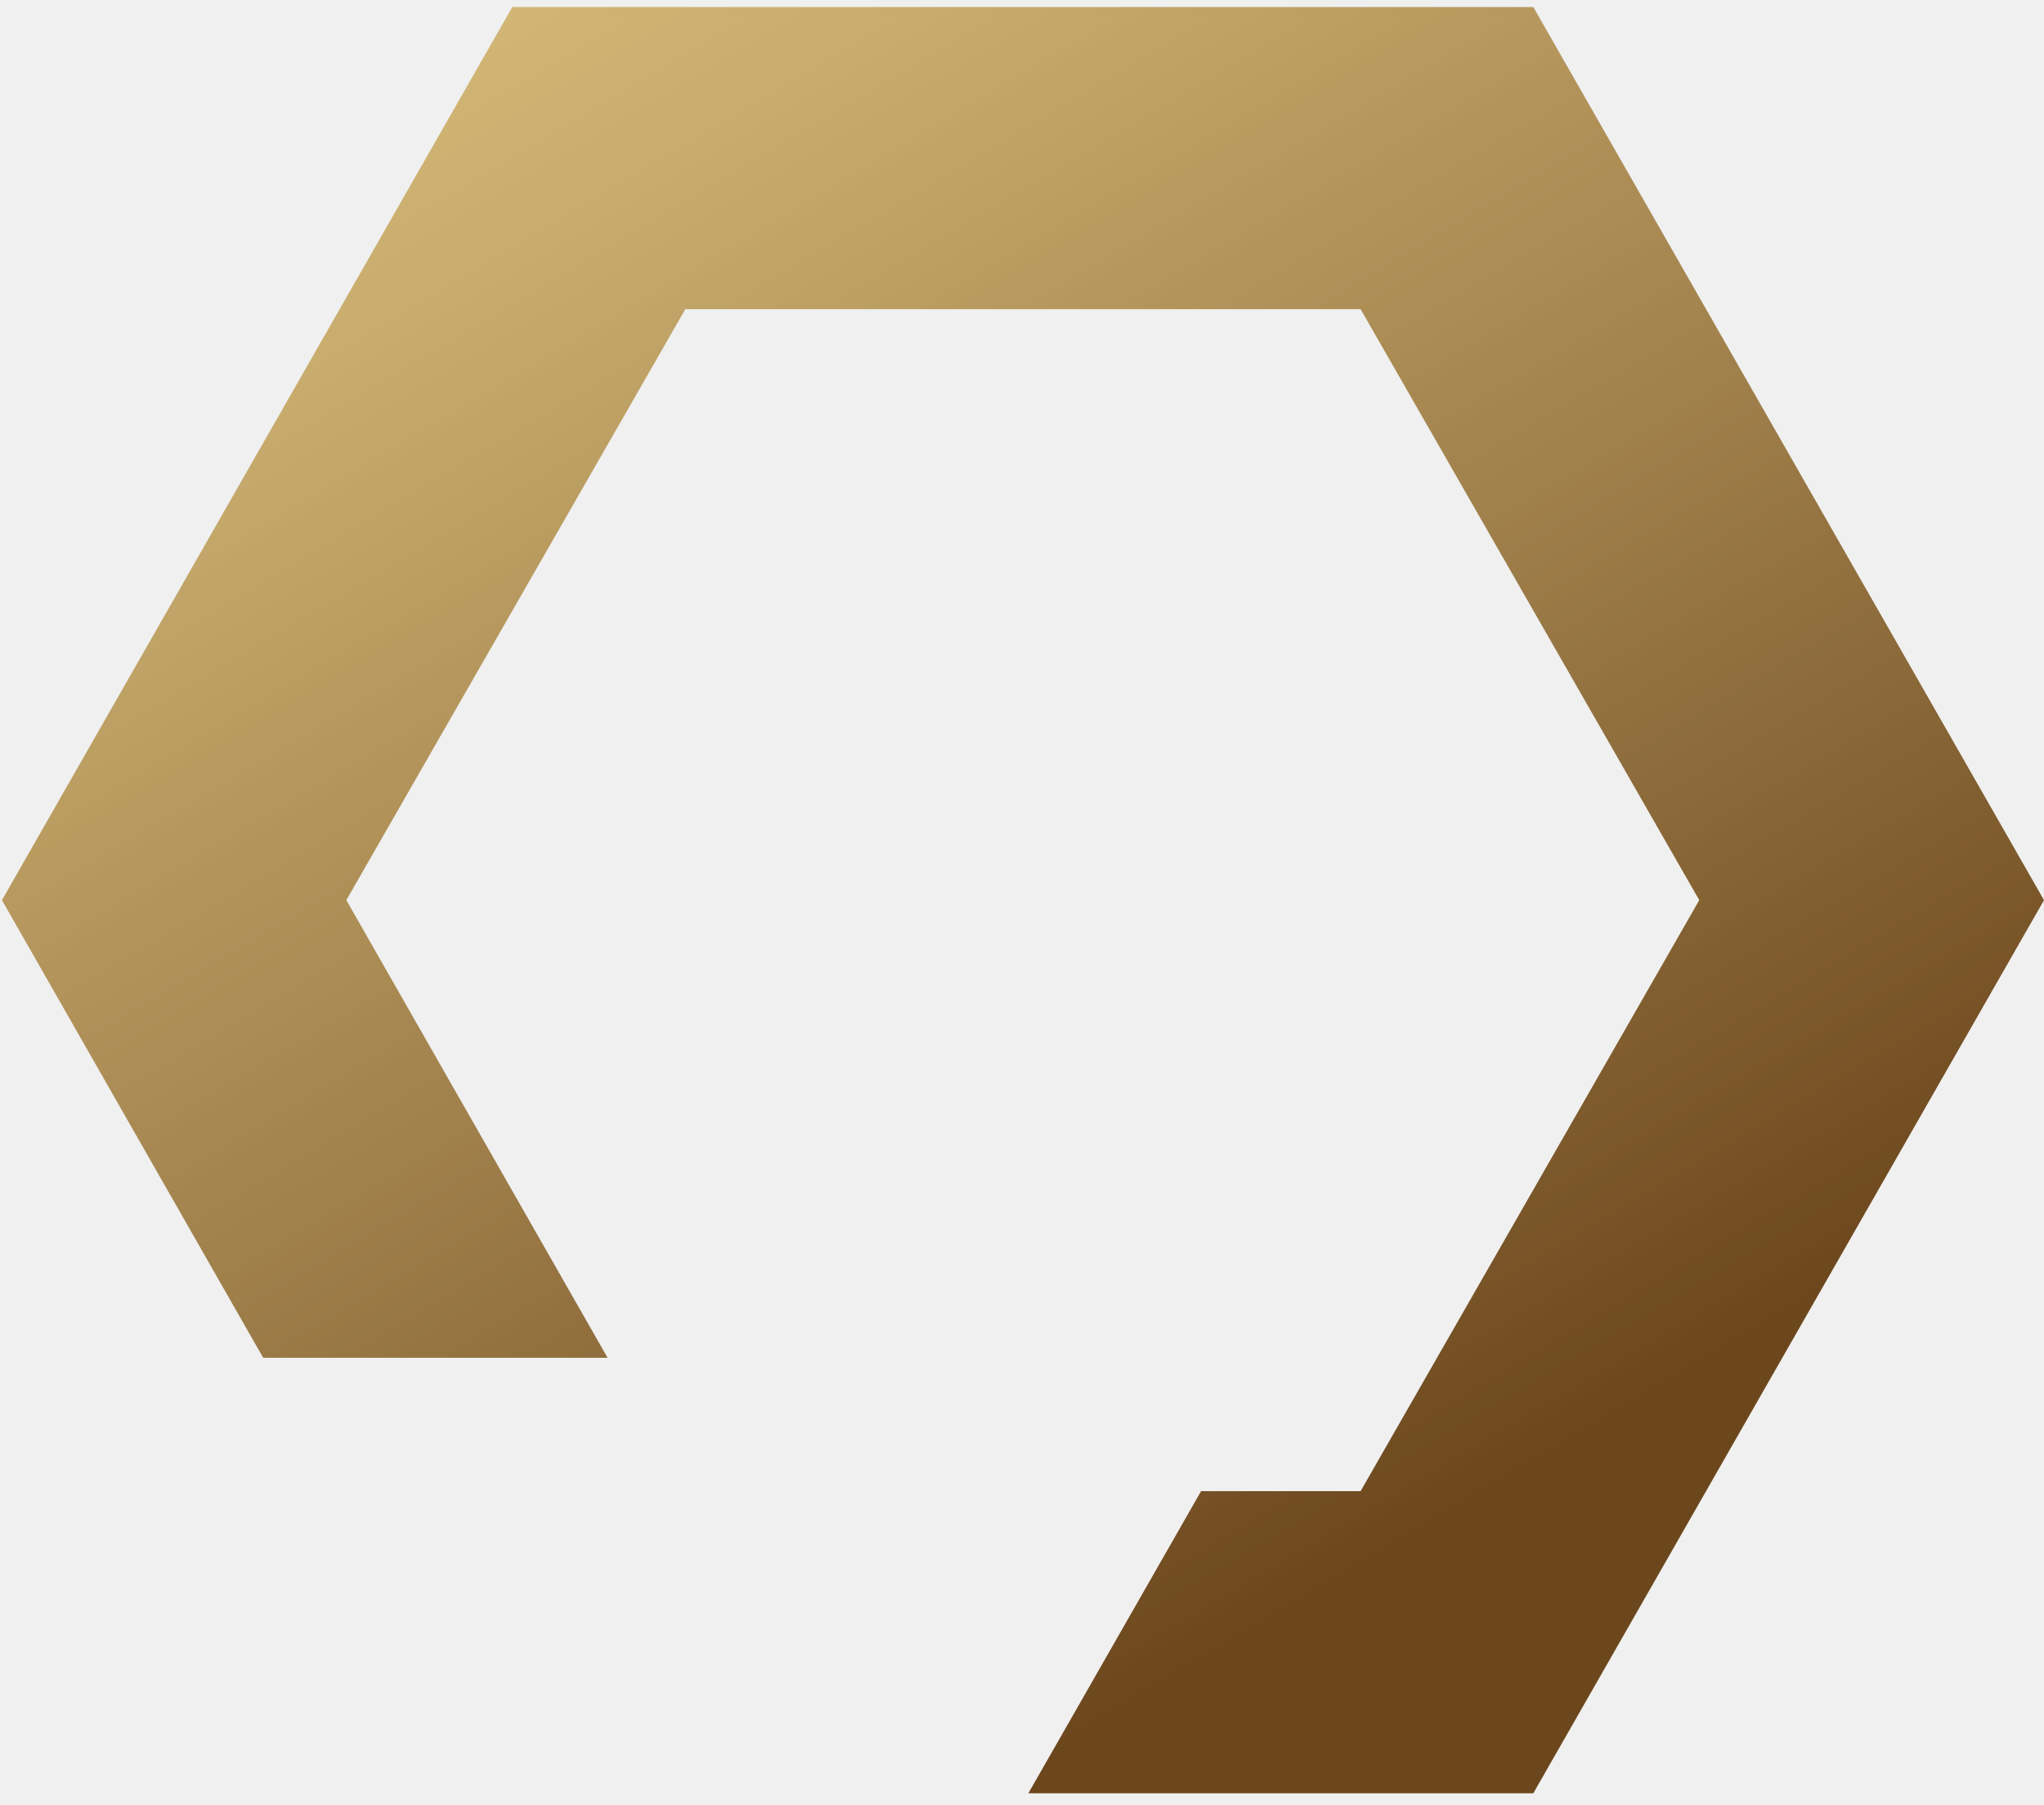
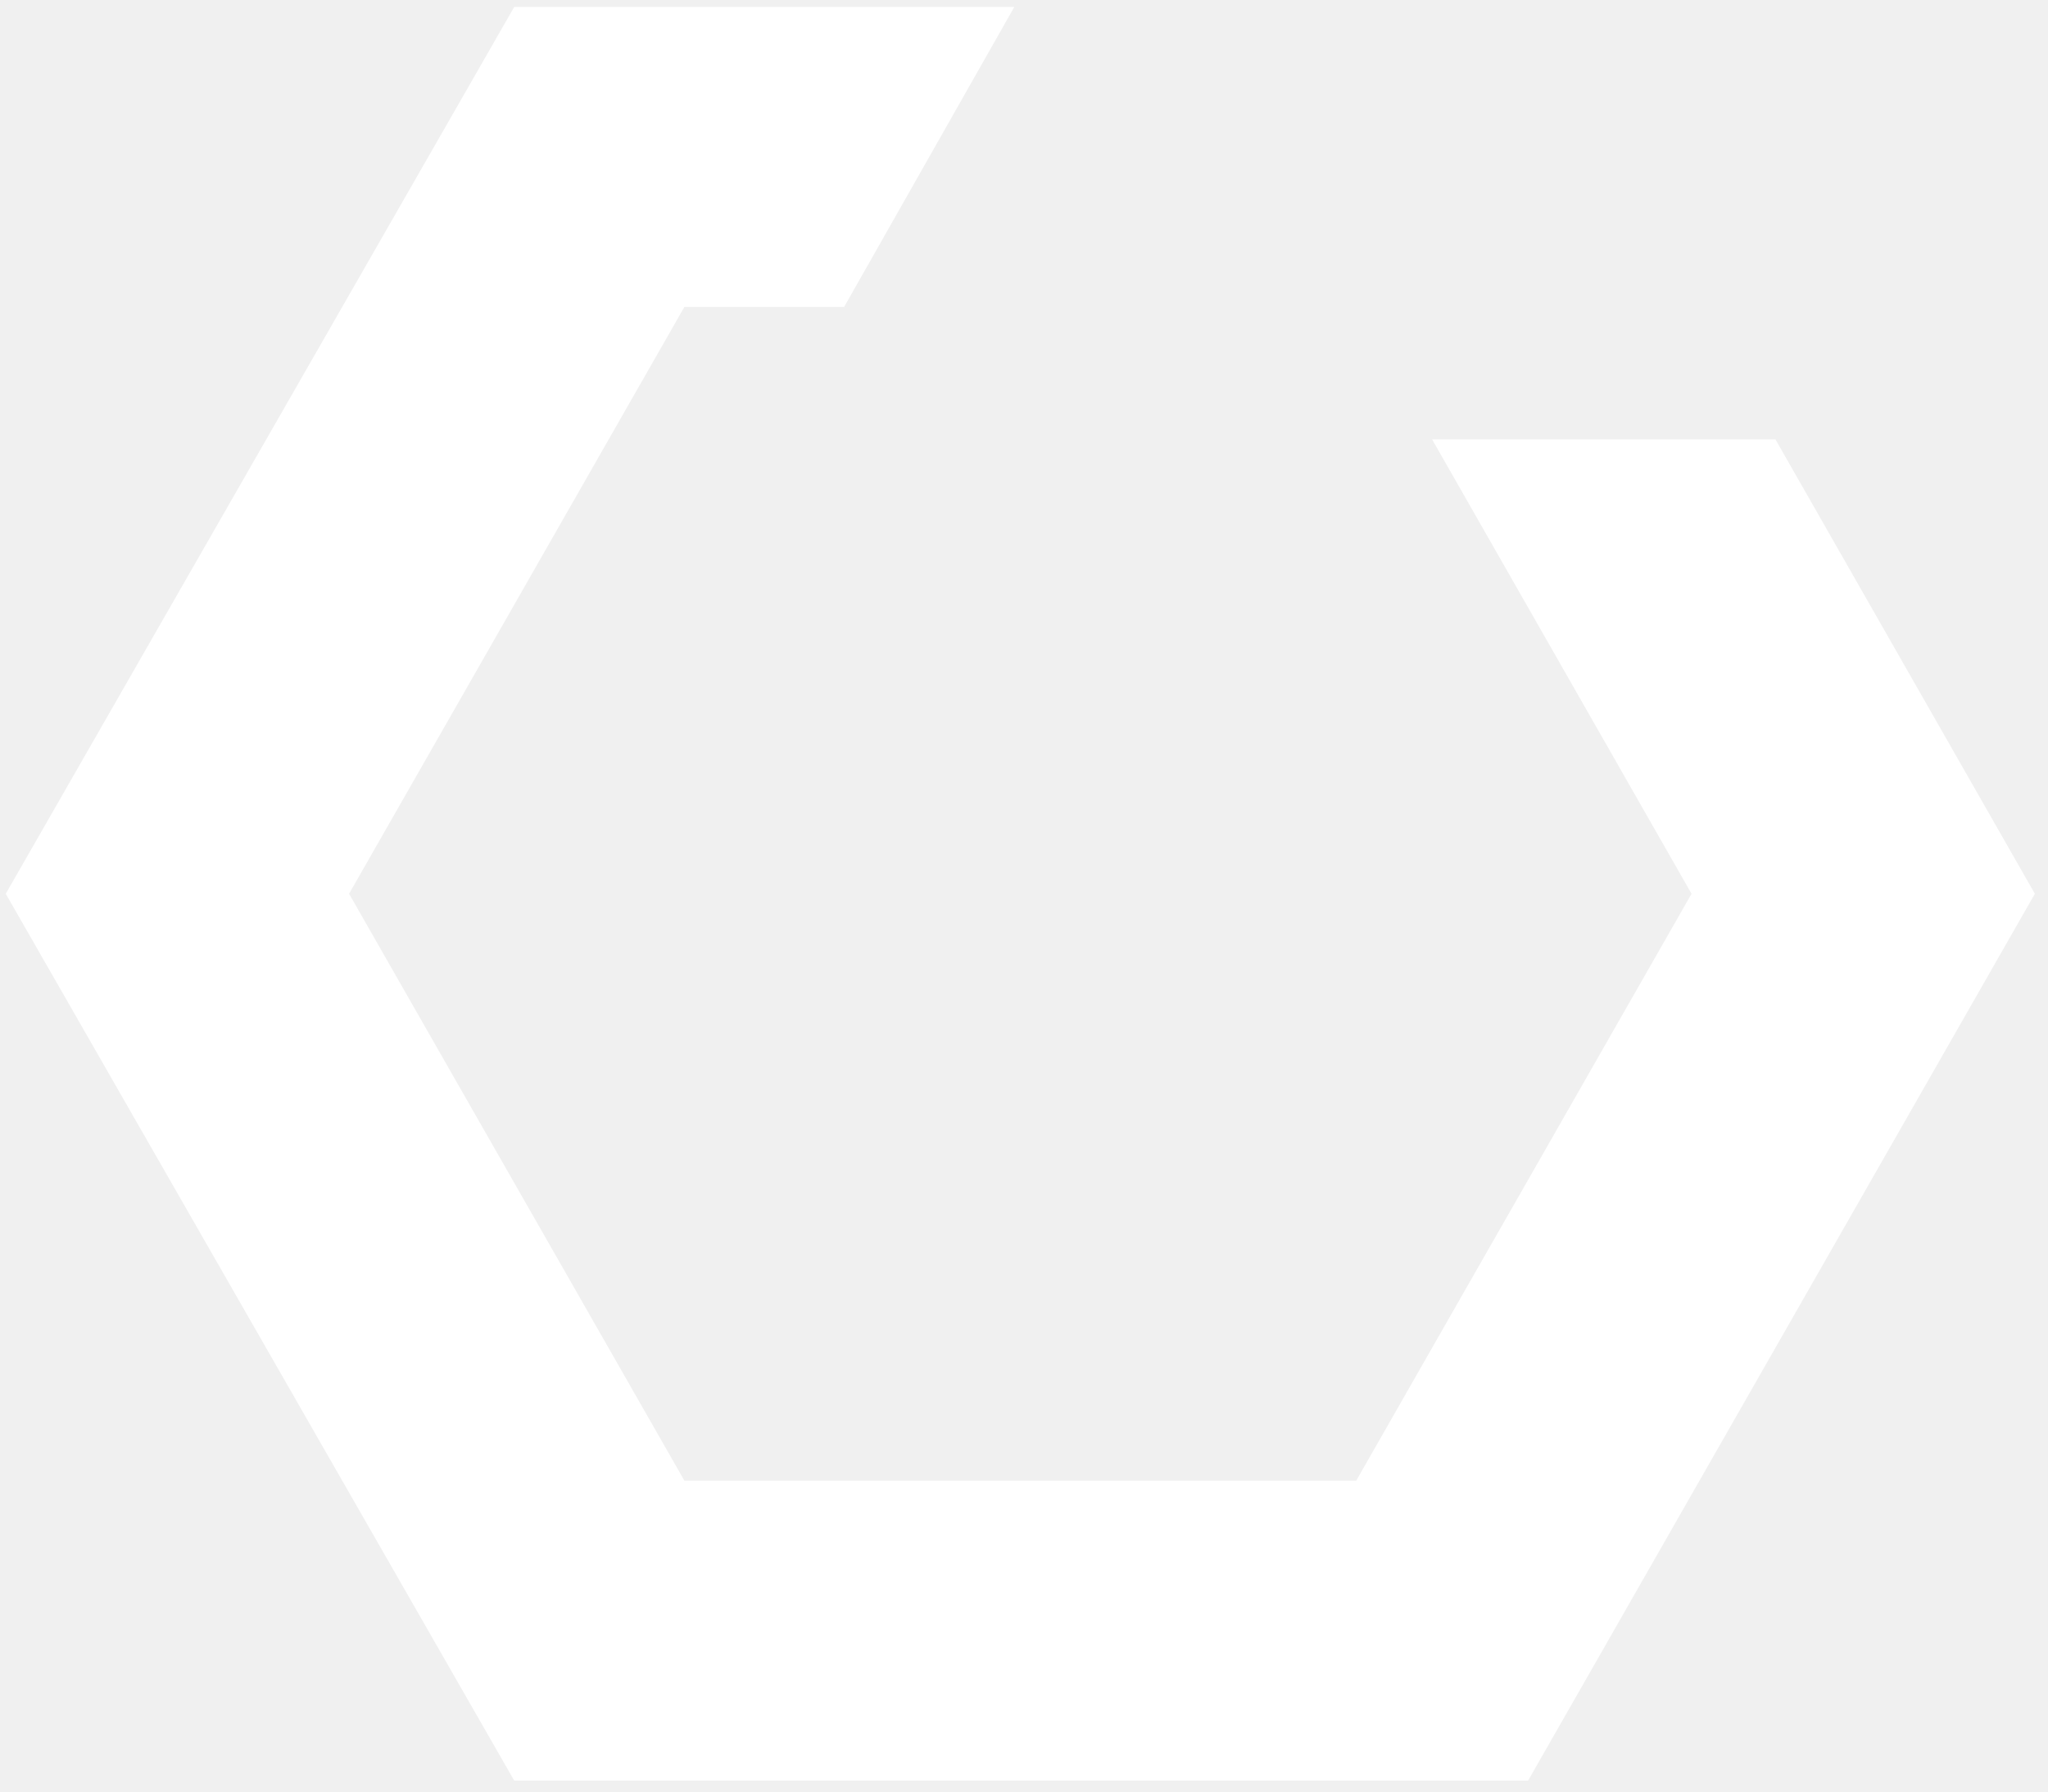
- <svg xmlns="http://www.w3.org/2000/svg" width="111" height="98" viewBox="0 0 111 98" fill="none">
-   <path d="M27.82 0.382L0.105 48.89L14.293 73.746H32.995L18.808 48.89L37.217 16.792H73.888L92.279 48.89L73.888 80.988H65.225L55.846 97.398H83.267L111 48.89L83.267 0.382H27.82Z" fill="url(#paint0_linear_3427_5022)" />
-   <defs>
-     <linearGradient id="paint0_linear_3427_5022" x1="130.908" y1="85.659" x2="59.151" y2="-34.826" gradientUnits="userSpaceOnUse">
-       <stop stop-color="#6C471D" />
-       <stop offset="0.125" stop-color="#6C471D" />
-       <stop offset="0.188" stop-color="#6C471D" />
-       <stop offset="0.203" stop-color="#6C471D" />
-       <stop offset="0.211" stop-color="#6C471D" />
-       <stop offset="0.215" stop-color="#6D481E" />
-       <stop offset="0.219" stop-color="#6E491F" />
-       <stop offset="0.223" stop-color="#6E491F" />
-       <stop offset="0.227" stop-color="#6F4A20" />
-       <stop offset="0.23" stop-color="#704B20" />
-       <stop offset="0.234" stop-color="#704B21" />
-       <stop offset="0.238" stop-color="#714C21" />
-       <stop offset="0.242" stop-color="#714D22" />
-       <stop offset="0.246" stop-color="#724D22" />
-       <stop offset="0.25" stop-color="#734E23" />
-       <stop offset="0.254" stop-color="#734F23" />
-       <stop offset="0.258" stop-color="#744F24" />
-       <stop offset="0.262" stop-color="#755025" />
-       <stop offset="0.266" stop-color="#755125" />
-       <stop offset="0.27" stop-color="#765226" />
-       <stop offset="0.273" stop-color="#765226" />
-       <stop offset="0.277" stop-color="#775327" />
-       <stop offset="0.281" stop-color="#785427" />
-       <stop offset="0.285" stop-color="#785428" />
-       <stop offset="0.289" stop-color="#795528" />
-       <stop offset="0.293" stop-color="#795629" />
-       <stop offset="0.297" stop-color="#7A5629" />
-       <stop offset="0.301" stop-color="#7B572A" />
-       <stop offset="0.305" stop-color="#7B582B" />
-       <stop offset="0.309" stop-color="#7C582B" />
-       <stop offset="0.312" stop-color="#7D592C" />
-       <stop offset="0.316" stop-color="#7D5A2C" />
-       <stop offset="0.32" stop-color="#7E5A2D" />
-       <stop offset="0.324" stop-color="#7E5B2D" />
-       <stop offset="0.328" stop-color="#7F5C2E" />
-       <stop offset="0.332" stop-color="#805C2E" />
-       <stop offset="0.336" stop-color="#805D2F" />
-       <stop offset="0.34" stop-color="#815E2F" />
-       <stop offset="0.344" stop-color="#815E30" />
-       <stop offset="0.348" stop-color="#825F31" />
-       <stop offset="0.352" stop-color="#836031" />
-       <stop offset="0.355" stop-color="#836132" />
-       <stop offset="0.359" stop-color="#846132" />
-       <stop offset="0.363" stop-color="#856233" />
-       <stop offset="0.367" stop-color="#856333" />
-       <stop offset="0.371" stop-color="#866334" />
-       <stop offset="0.375" stop-color="#866434" />
-       <stop offset="0.379" stop-color="#876535" />
-       <stop offset="0.383" stop-color="#886535" />
-       <stop offset="0.387" stop-color="#886636" />
-       <stop offset="0.391" stop-color="#896737" />
-       <stop offset="0.395" stop-color="#8A6737" />
-       <stop offset="0.398" stop-color="#8A6838" />
-       <stop offset="0.402" stop-color="#8B6938" />
-       <stop offset="0.406" stop-color="#8B6939" />
-       <stop offset="0.41" stop-color="#8C6A39" />
-       <stop offset="0.414" stop-color="#8D6B3A" />
-       <stop offset="0.418" stop-color="#8D6B3A" />
-       <stop offset="0.422" stop-color="#8E6C3B" />
-       <stop offset="0.426" stop-color="#8E6D3C" />
-       <stop offset="0.43" stop-color="#8F6D3C" />
-       <stop offset="0.434" stop-color="#906E3D" />
-       <stop offset="0.438" stop-color="#906F3D" />
-       <stop offset="0.441" stop-color="#91703E" />
-       <stop offset="0.445" stop-color="#92703E" />
-       <stop offset="0.449" stop-color="#92713F" />
-       <stop offset="0.453" stop-color="#93723F" />
-       <stop offset="0.457" stop-color="#937240" />
-       <stop offset="0.461" stop-color="#947340" />
-       <stop offset="0.465" stop-color="#957441" />
-       <stop offset="0.469" stop-color="#957442" />
-       <stop offset="0.473" stop-color="#967542" />
-       <stop offset="0.477" stop-color="#967643" />
-       <stop offset="0.48" stop-color="#977643" />
-       <stop offset="0.484" stop-color="#987744" />
-       <stop offset="0.488" stop-color="#987844" />
-       <stop offset="0.492" stop-color="#997845" />
-       <stop offset="0.496" stop-color="#9A7945" />
-       <stop offset="0.5" stop-color="#9A7A46" />
-       <stop offset="0.504" stop-color="#9B7A46" />
-       <stop offset="0.508" stop-color="#9B7B47" />
-       <stop offset="0.512" stop-color="#9C7C48" />
-       <stop offset="0.516" stop-color="#9D7C48" />
-       <stop offset="0.52" stop-color="#9D7D49" />
-       <stop offset="0.523" stop-color="#9E7E49" />
-       <stop offset="0.527" stop-color="#9F7E4A" />
-       <stop offset="0.531" stop-color="#9F7F4A" />
-       <stop offset="0.535" stop-color="#A0804B" />
-       <stop offset="0.539" stop-color="#A0804B" />
-       <stop offset="0.543" stop-color="#A1814C" />
-       <stop offset="0.547" stop-color="#A1824C" />
-       <stop offset="0.551" stop-color="#A2824D" />
-       <stop offset="0.555" stop-color="#A3834D" />
-       <stop offset="0.559" stop-color="#A3844E" />
-       <stop offset="0.562" stop-color="#A4844E" />
-       <stop offset="0.566" stop-color="#A4854F" />
-       <stop offset="0.57" stop-color="#A5854F" />
-       <stop offset="0.574" stop-color="#A58650" />
-       <stop offset="0.578" stop-color="#A68750" />
-       <stop offset="0.582" stop-color="#A78751" />
-       <stop offset="0.586" stop-color="#A78851" />
-       <stop offset="0.59" stop-color="#A88852" />
-       <stop offset="0.594" stop-color="#A88952" />
-       <stop offset="0.598" stop-color="#A98A53" />
-       <stop offset="0.602" stop-color="#A98A53" />
-       <stop offset="0.605" stop-color="#AA8B54" />
-       <stop offset="0.609" stop-color="#AA8C54" />
-       <stop offset="0.613" stop-color="#AB8C54" />
-       <stop offset="0.617" stop-color="#AC8D55" />
-       <stop offset="0.621" stop-color="#AC8D55" />
-       <stop offset="0.625" stop-color="#AD8E56" />
-       <stop offset="0.629" stop-color="#AD8F56" />
-       <stop offset="0.633" stop-color="#AE8F57" />
-       <stop offset="0.637" stop-color="#AE9057" />
-       <stop offset="0.641" stop-color="#AF9058" />
-       <stop offset="0.645" stop-color="#AF9158" />
-       <stop offset="0.648" stop-color="#B09259" />
-       <stop offset="0.652" stop-color="#B19259" />
-       <stop offset="0.656" stop-color="#B1935A" />
-       <stop offset="0.66" stop-color="#B2935A" />
-       <stop offset="0.664" stop-color="#B2945B" />
-       <stop offset="0.668" stop-color="#B3955B" />
-       <stop offset="0.672" stop-color="#B3955C" />
-       <stop offset="0.676" stop-color="#B4965C" />
-       <stop offset="0.68" stop-color="#B5975D" />
-       <stop offset="0.684" stop-color="#B5975D" />
-       <stop offset="0.688" stop-color="#B6985E" />
-       <stop offset="0.691" stop-color="#B6985E" />
-       <stop offset="0.695" stop-color="#B7995F" />
-       <stop offset="0.699" stop-color="#B79A5F" />
-       <stop offset="0.703" stop-color="#B89A60" />
-       <stop offset="0.707" stop-color="#B89B60" />
-       <stop offset="0.711" stop-color="#B99B60" />
-       <stop offset="0.715" stop-color="#BA9C61" />
-       <stop offset="0.719" stop-color="#BA9D61" />
-       <stop offset="0.723" stop-color="#BB9D62" />
-       <stop offset="0.727" stop-color="#BB9E62" />
-       <stop offset="0.73" stop-color="#BC9F63" />
-       <stop offset="0.734" stop-color="#BC9F63" />
-       <stop offset="0.738" stop-color="#BDA064" />
-       <stop offset="0.742" stop-color="#BEA064" />
-       <stop offset="0.746" stop-color="#BEA165" />
-       <stop offset="0.75" stop-color="#BFA265" />
-       <stop offset="0.754" stop-color="#BFA266" />
-       <stop offset="0.758" stop-color="#C0A366" />
-       <stop offset="0.762" stop-color="#C0A367" />
-       <stop offset="0.766" stop-color="#C1A467" />
-       <stop offset="0.77" stop-color="#C1A568" />
-       <stop offset="0.773" stop-color="#C2A568" />
-       <stop offset="0.777" stop-color="#C3A669" />
-       <stop offset="0.781" stop-color="#C3A769" />
-       <stop offset="0.785" stop-color="#C4A76A" />
-       <stop offset="0.789" stop-color="#C4A86A" />
-       <stop offset="0.793" stop-color="#C5A86B" />
-       <stop offset="0.797" stop-color="#C5A96B" />
-       <stop offset="0.801" stop-color="#C6AA6C" />
-       <stop offset="0.805" stop-color="#C7AA6C" />
-       <stop offset="0.809" stop-color="#C7AB6C" />
-       <stop offset="0.812" stop-color="#C8AB6D" />
-       <stop offset="0.816" stop-color="#C8AC6D" />
-       <stop offset="0.82" stop-color="#C9AD6E" />
-       <stop offset="0.824" stop-color="#C9AD6E" />
-       <stop offset="0.828" stop-color="#CAAE6F" />
-       <stop offset="0.836" stop-color="#CAAE6F" />
-       <stop offset="0.844" stop-color="#CBAF70" />
-       <stop offset="0.852" stop-color="#CCB071" />
-       <stop offset="0.859" stop-color="#CDB172" />
-       <stop offset="0.867" stop-color="#CEB272" />
-       <stop offset="0.875" stop-color="#CEB373" />
-       <stop offset="0.883" stop-color="#CFB474" />
-       <stop offset="0.891" stop-color="#D0B575" />
-       <stop offset="0.898" stop-color="#D1B675" />
-       <stop offset="0.906" stop-color="#D2B776" />
-       <stop offset="0.914" stop-color="#D3B877" />
-       <stop offset="0.922" stop-color="#D3B978" />
-       <stop offset="0.93" stop-color="#D4BA79" />
-       <stop offset="0.938" stop-color="#D5BA79" />
-       <stop offset="0.945" stop-color="#D6BB7A" />
-       <stop offset="0.953" stop-color="#D7BC7B" />
-       <stop offset="0.961" stop-color="#D8BD7C" />
-       <stop offset="0.969" stop-color="#D8BE7C" />
-       <stop offset="0.977" stop-color="#D9BF7D" />
-       <stop offset="0.984" stop-color="#DAC07E" />
-       <stop offset="1" stop-color="#DAC07E" />
-     </linearGradient>
-   </defs>
+ <svg xmlns="http://www.w3.org/2000/svg" width="112" height="98" viewBox="0 0 112 98" fill="none">
+   <path d="M28.12 0.382L0.314 48.89L28.12 97.398H83.568L111.282 48.89L97.094 24.034H78.318L92.506 48.89L74.17 80.988H37.426L19.09 48.89L37.426 16.792H46.162L55.468 0.382H28.12Z" fill="white" />
</svg>
